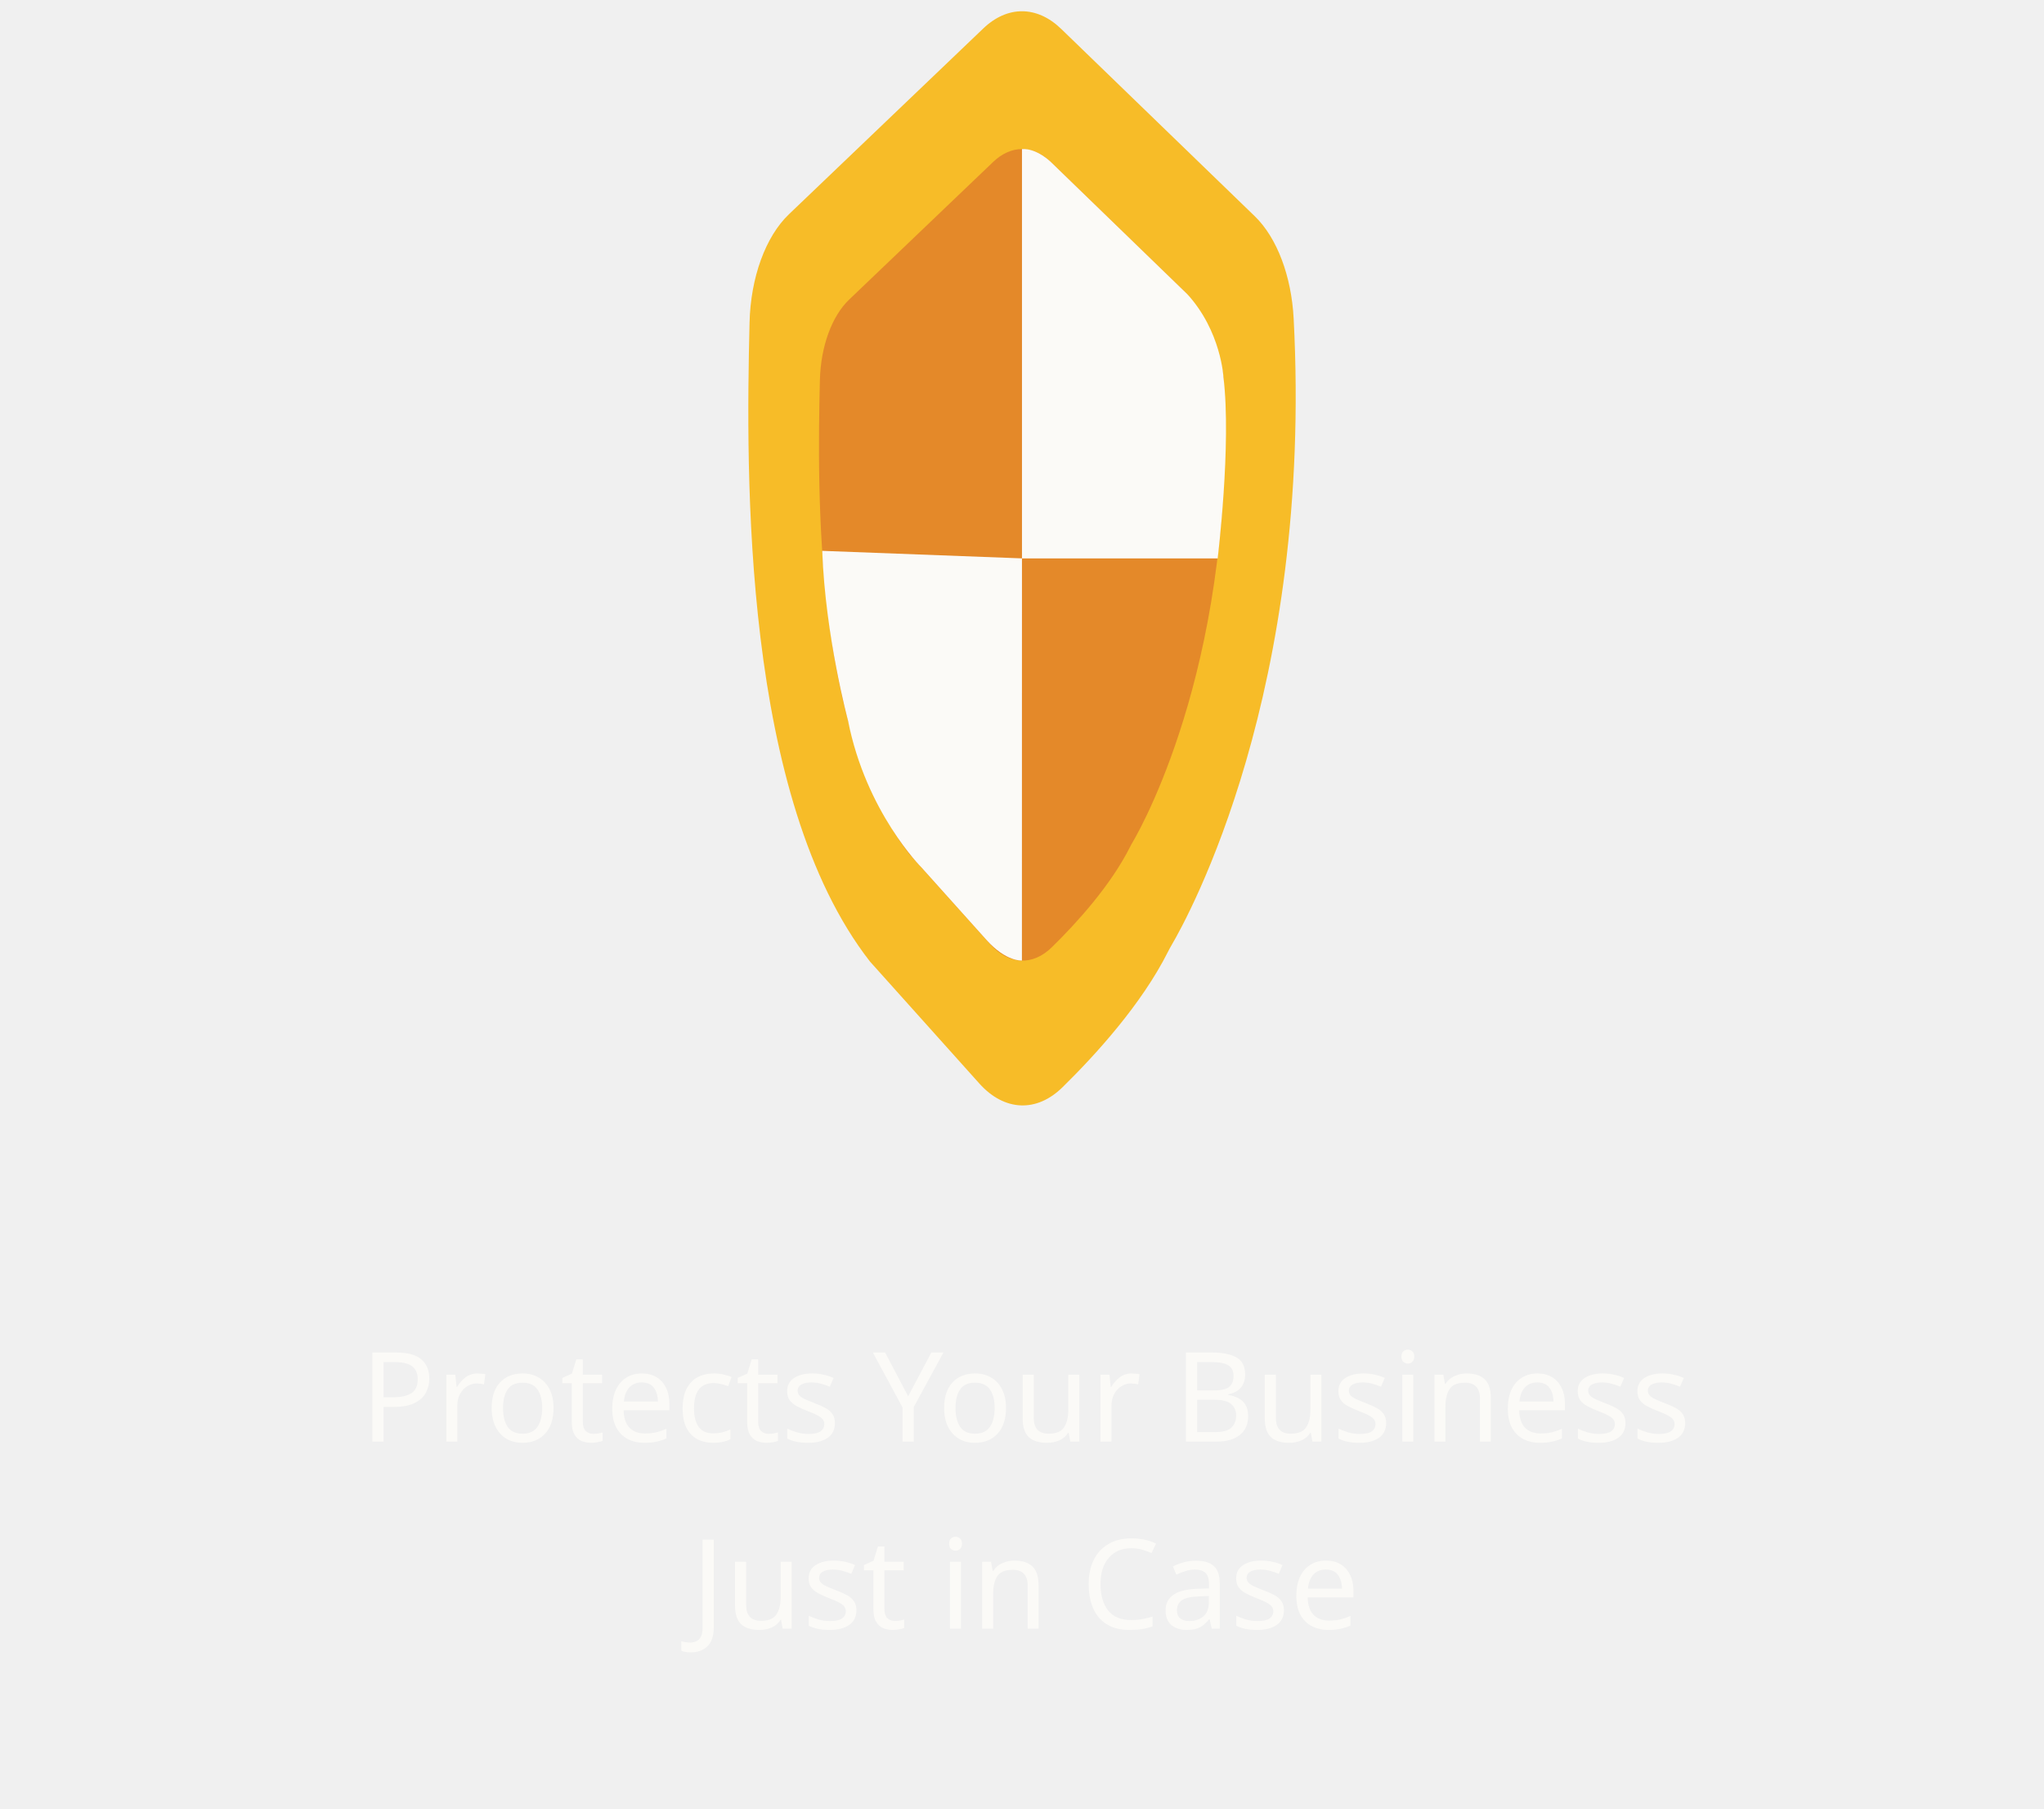
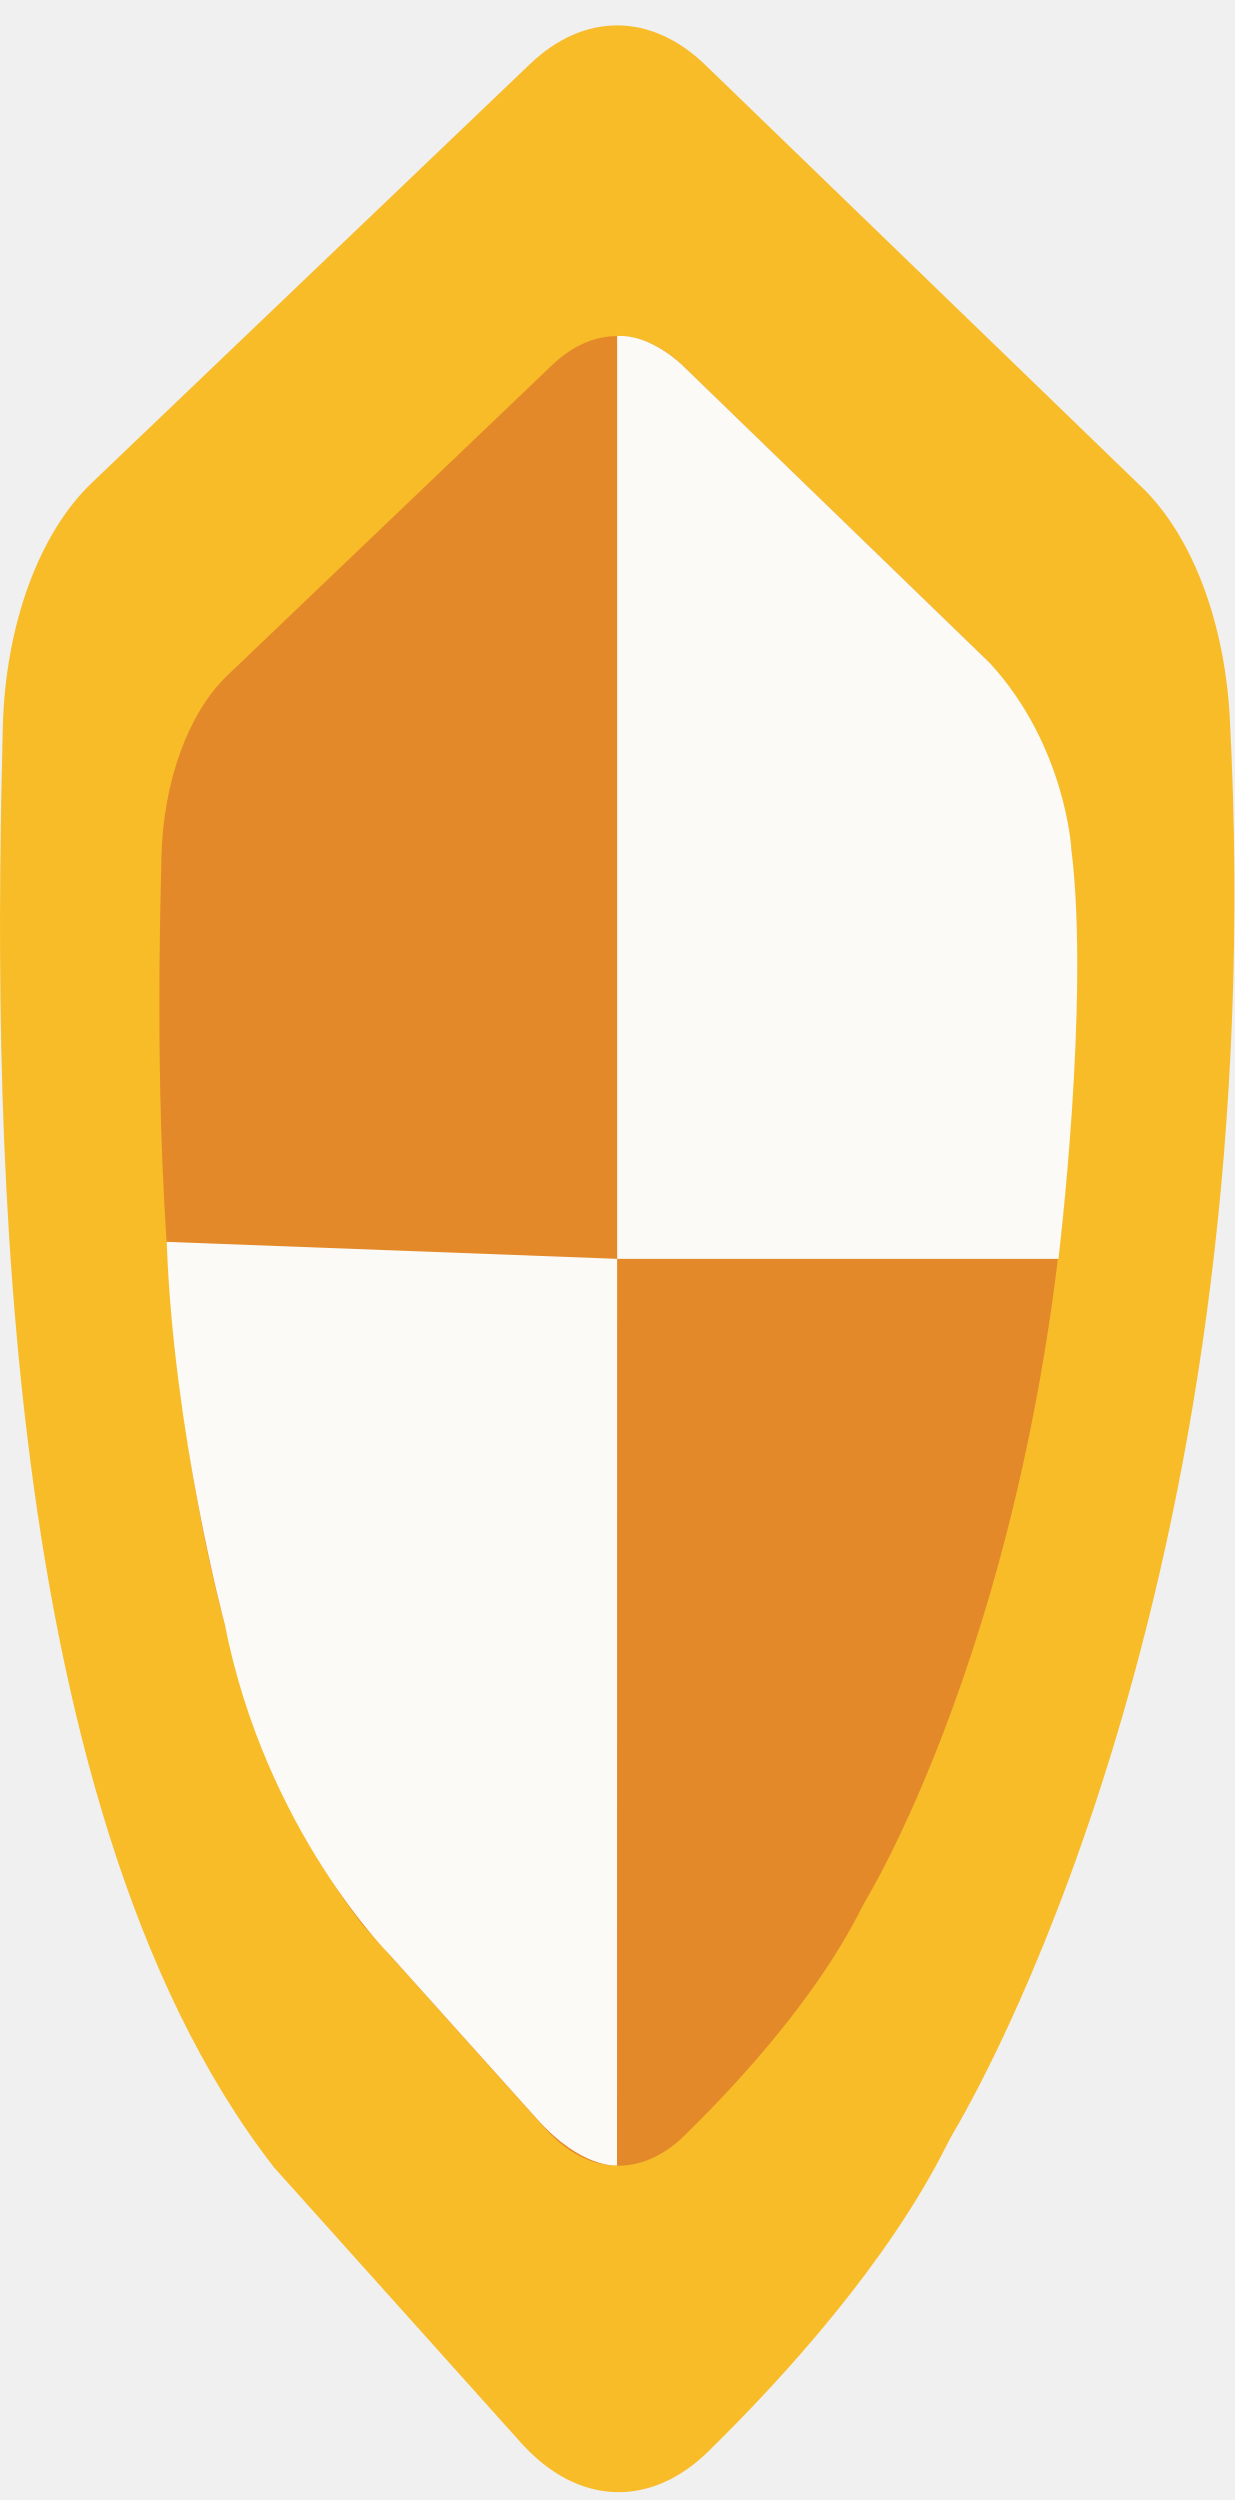
- <svg xmlns="http://www.w3.org/2000/svg" width="295" height="261" viewBox="0 0 295 261" fill="none">
-   <path d="M99.667 238.42C99.379 238.42 99.127 238.396 98.911 238.348C98.695 238.312 98.503 238.258 98.335 238.186V236.818C98.527 236.866 98.731 236.908 98.947 236.944C99.163 236.98 99.391 236.998 99.631 236.998C99.931 236.998 100.213 236.938 100.477 236.818C100.753 236.698 100.975 236.488 101.143 236.188C101.311 235.888 101.395 235.468 101.395 234.928V222.148H103.015V234.802C103.015 236.038 102.709 236.95 102.097 237.538C101.485 238.126 100.675 238.42 99.667 238.42ZM114.255 225.352V235H112.959L112.725 233.722H112.653C112.341 234.226 111.909 234.598 111.357 234.838C110.805 235.066 110.217 235.18 109.593 235.18C108.429 235.18 107.553 234.904 106.965 234.352C106.377 233.788 106.083 232.894 106.083 231.67V225.352H107.685V231.562C107.685 233.098 108.399 233.866 109.827 233.866C110.895 233.866 111.633 233.566 112.041 232.966C112.461 232.366 112.671 231.502 112.671 230.374V225.352H114.255ZM123.6 232.336C123.6 233.272 123.252 233.98 122.556 234.46C121.86 234.94 120.924 235.18 119.748 235.18C119.076 235.18 118.494 235.126 118.002 235.018C117.522 234.91 117.096 234.76 116.724 234.568V233.128C117.108 233.32 117.57 233.5 118.11 233.668C118.662 233.824 119.22 233.902 119.784 233.902C120.588 233.902 121.17 233.776 121.53 233.524C121.89 233.26 122.07 232.912 122.07 232.48C122.07 232.24 122.004 232.024 121.872 231.832C121.74 231.64 121.5 231.448 121.152 231.256C120.816 231.064 120.33 230.848 119.694 230.608C119.07 230.368 118.536 230.128 118.092 229.888C117.648 229.648 117.306 229.36 117.066 229.024C116.826 228.688 116.706 228.256 116.706 227.728C116.706 226.912 117.036 226.282 117.696 225.838C118.368 225.394 119.244 225.172 120.324 225.172C120.912 225.172 121.458 225.232 121.962 225.352C122.478 225.46 122.958 225.616 123.402 225.82L122.862 227.08C122.454 226.912 122.028 226.768 121.584 226.648C121.14 226.528 120.684 226.468 120.216 226.468C119.568 226.468 119.07 226.576 118.722 226.792C118.386 226.996 118.218 227.278 118.218 227.638C118.218 227.902 118.296 228.13 118.452 228.322C118.608 228.502 118.866 228.682 119.226 228.862C119.598 229.03 120.09 229.234 120.702 229.474C121.314 229.702 121.836 229.936 122.268 230.176C122.7 230.416 123.03 230.71 123.258 231.058C123.486 231.394 123.6 231.82 123.6 232.336ZM129.153 233.884C129.393 233.884 129.639 233.866 129.891 233.83C130.143 233.782 130.347 233.734 130.503 233.686V234.892C130.335 234.976 130.095 235.042 129.783 235.09C129.471 235.15 129.171 235.18 128.883 235.18C128.379 235.18 127.911 235.096 127.479 234.928C127.059 234.748 126.717 234.442 126.453 234.01C126.189 233.578 126.057 232.972 126.057 232.192V226.576H124.689V225.82L126.075 225.19L126.705 223.138H127.641V225.352H130.431V226.576H127.641V232.156C127.641 232.744 127.779 233.182 128.055 233.47C128.343 233.746 128.709 233.884 129.153 233.884ZM137.921 221.734C138.161 221.734 138.371 221.818 138.551 221.986C138.743 222.142 138.839 222.394 138.839 222.742C138.839 223.078 138.743 223.33 138.551 223.498C138.371 223.666 138.161 223.75 137.921 223.75C137.657 223.75 137.435 223.666 137.255 223.498C137.075 223.33 136.985 223.078 136.985 222.742C136.985 222.394 137.075 222.142 137.255 221.986C137.435 221.818 137.657 221.734 137.921 221.734ZM138.695 225.352V235H137.111V225.352H138.695ZM146.396 225.172C147.548 225.172 148.418 225.454 149.006 226.018C149.594 226.57 149.888 227.47 149.888 228.718V235H148.322V228.826C148.322 227.278 147.602 226.504 146.162 226.504C145.094 226.504 144.356 226.804 143.948 227.404C143.54 228.004 143.336 228.868 143.336 229.996V235H141.752V225.352H143.03L143.264 226.666H143.354C143.666 226.162 144.098 225.79 144.65 225.55C145.202 225.298 145.784 225.172 146.396 225.172ZM163.278 223.39C161.898 223.39 160.812 223.852 160.02 224.776C159.228 225.7 158.832 226.966 158.832 228.574C158.832 230.17 159.198 231.436 159.93 232.372C160.674 233.296 161.784 233.758 163.26 233.758C163.824 233.758 164.358 233.71 164.862 233.614C165.366 233.518 165.858 233.398 166.338 233.254V234.658C165.858 234.838 165.36 234.97 164.844 235.054C164.34 235.138 163.734 235.18 163.026 235.18C161.718 235.18 160.626 234.91 159.75 234.37C158.874 233.83 158.214 233.062 157.77 232.066C157.338 231.07 157.122 229.9 157.122 228.556C157.122 227.26 157.356 226.12 157.824 225.136C158.304 224.14 159.006 223.366 159.93 222.814C160.854 222.25 161.976 221.968 163.296 221.968C164.652 221.968 165.834 222.22 166.842 222.724L166.194 224.092C165.798 223.912 165.354 223.75 164.862 223.606C164.382 223.462 163.854 223.39 163.278 223.39ZM172.581 225.19C173.757 225.19 174.627 225.448 175.191 225.964C175.755 226.48 176.037 227.302 176.037 228.43V235H174.885L174.579 233.632H174.507C174.087 234.16 173.643 234.55 173.175 234.802C172.719 235.054 172.083 235.18 171.267 235.18C170.391 235.18 169.665 234.952 169.089 234.496C168.513 234.028 168.225 233.302 168.225 232.318C168.225 231.358 168.603 230.62 169.359 230.104C170.115 229.576 171.279 229.288 172.851 229.24L174.489 229.186V228.61C174.489 227.806 174.315 227.248 173.967 226.936C173.619 226.624 173.127 226.468 172.491 226.468C171.987 226.468 171.507 226.546 171.051 226.702C170.595 226.846 170.169 227.014 169.773 227.206L169.287 226.018C169.707 225.79 170.205 225.598 170.781 225.442C171.357 225.274 171.957 225.19 172.581 225.19ZM173.049 230.338C171.849 230.386 171.015 230.578 170.547 230.914C170.091 231.25 169.863 231.724 169.863 232.336C169.863 232.876 170.025 233.272 170.349 233.524C170.685 233.776 171.111 233.902 171.627 233.902C172.443 233.902 173.121 233.68 173.661 233.236C174.201 232.78 174.471 232.084 174.471 231.148V230.284L173.049 230.338ZM185.299 232.336C185.299 233.272 184.951 233.98 184.255 234.46C183.559 234.94 182.623 235.18 181.447 235.18C180.775 235.18 180.193 235.126 179.701 235.018C179.221 234.91 178.795 234.76 178.423 234.568V233.128C178.807 233.32 179.269 233.5 179.809 233.668C180.361 233.824 180.919 233.902 181.483 233.902C182.287 233.902 182.869 233.776 183.229 233.524C183.589 233.26 183.769 232.912 183.769 232.48C183.769 232.24 183.703 232.024 183.571 231.832C183.439 231.64 183.199 231.448 182.851 231.256C182.515 231.064 182.029 230.848 181.393 230.608C180.769 230.368 180.235 230.128 179.791 229.888C179.347 229.648 179.005 229.36 178.765 229.024C178.525 228.688 178.405 228.256 178.405 227.728C178.405 226.912 178.735 226.282 179.395 225.838C180.067 225.394 180.943 225.172 182.023 225.172C182.611 225.172 183.157 225.232 183.661 225.352C184.177 225.46 184.657 225.616 185.101 225.82L184.561 227.08C184.153 226.912 183.727 226.768 183.283 226.648C182.839 226.528 182.383 226.468 181.915 226.468C181.267 226.468 180.769 226.576 180.421 226.792C180.085 226.996 179.917 227.278 179.917 227.638C179.917 227.902 179.995 228.13 180.151 228.322C180.307 228.502 180.565 228.682 180.925 228.862C181.297 229.03 181.789 229.234 182.401 229.474C183.013 229.702 183.535 229.936 183.967 230.176C184.399 230.416 184.729 230.71 184.957 231.058C185.185 231.394 185.299 231.82 185.299 232.336ZM191.357 225.172C192.185 225.172 192.893 225.352 193.481 225.712C194.081 226.072 194.537 226.582 194.849 227.242C195.173 227.89 195.335 228.652 195.335 229.528V230.482H188.729C188.753 231.574 189.029 232.408 189.557 232.984C190.097 233.548 190.847 233.83 191.807 233.83C192.419 233.83 192.959 233.776 193.427 233.668C193.907 233.548 194.399 233.38 194.903 233.164V234.55C194.411 234.766 193.925 234.922 193.445 235.018C192.965 235.126 192.395 235.18 191.735 235.18C190.823 235.18 190.013 234.994 189.305 234.622C188.609 234.25 188.063 233.698 187.667 232.966C187.283 232.222 187.091 231.316 187.091 230.248C187.091 229.192 187.265 228.286 187.613 227.53C187.973 226.774 188.471 226.192 189.107 225.784C189.755 225.376 190.505 225.172 191.357 225.172ZM191.339 226.468C190.583 226.468 189.983 226.714 189.539 227.206C189.107 227.686 188.849 228.358 188.765 229.222H193.679C193.667 228.406 193.475 227.746 193.103 227.242C192.731 226.726 192.143 226.468 191.339 226.468Z" fill="#FBFAF7" />
-   <g clip-path="url(#clip0_1_524)">
-     <path d="M113.869 30.909C110.489 34.135 108.335 40.038 108.179 46.55C107.644 68.572 107.137 115.112 125.556 138.735L141.343 156.336C144.944 160.351 149.6 160.554 153.337 156.886C158.221 152.094 164.76 144.877 168.539 137.385C168.71 137.038 168.889 136.716 169.074 136.393C171.47 132.319 189.51 99.722 186.708 45.976C186.387 39.823 184.298 34.302 181.103 31.207L153.151 4.167C149.671 0.798 145.386 0.774 141.899 4.119L113.869 30.909Z" fill="#F7BC28" />
-     <path d="M122.553 43.227C120.051 45.616 118.453 50.002 118.332 54.829C117.933 71.163 117.562 105.671 131.217 123.2L142.926 136.26C145.6 139.236 149.051 139.391 151.817 136.667C155.44 133.118 160.289 127.765 163.091 122.209C163.219 121.958 163.348 121.707 163.49 121.48C165.266 118.457 178.593 94.045 176.568 54.423C176.439 51.854 172.632 44.171 171.334 42.426L151.689 23.392C149.108 20.894 145.935 20.882 143.346 23.356L122.553 43.227Z" fill="#E48929" />
-     <path d="M147.497 21.504V80.567H175.741C175.741 80.567 177.752 64.089 176.575 54.423C176.575 54.423 176.247 47.779 171.341 42.426L151.689 23.392C151.689 23.392 149.693 21.384 147.497 21.504Z" fill="#FBFAF7" />
-     <path d="M147.496 80.567L147.489 138.591C147.489 138.591 145.222 138.806 142.377 135.627L132.964 125.136C132.964 125.136 124.985 117.166 122.39 103.975C122.39 103.975 119.117 91.847 118.667 79.48L147.496 80.567Z" fill="#FBFAF7" />
+ <svg xmlns="http://www.w3.org/2000/svg" width="79" height="160" viewBox="0 0 79 160" fill="none">
+   <g clip-path="url(#clip0_1_526)">
+     <path d="M5.869 30.909C2.489 34.135 0.335 40.038 0.179 46.55C-0.356 68.572 -0.863 115.112 17.556 138.735L33.343 156.336C36.944 160.351 41.6 160.554 45.337 156.886C50.221 152.094 56.76 144.877 60.539 137.385C60.71 137.038 60.889 136.716 61.074 136.393C63.47 132.319 81.51 99.722 78.708 45.976C78.387 39.823 76.298 34.302 73.103 31.207L45.151 4.167C41.672 0.798 37.386 0.774 33.899 4.119L5.869 30.909Z" fill="#F7BC28" />
+     <path d="M14.553 43.227C12.051 45.616 10.453 50.002 10.332 54.829C9.933 71.163 9.562 105.671 23.217 123.2L34.926 136.26C37.6 139.236 41.051 139.391 43.818 136.667C47.44 133.118 52.289 127.765 55.091 122.209C55.219 121.958 55.348 121.707 55.49 121.48C57.266 118.457 70.593 94.045 68.568 54.423C68.439 51.854 64.632 44.171 63.334 42.426L43.689 23.392C41.108 20.894 37.935 20.882 35.346 23.356L14.553 43.227Z" fill="#E48929" />
+     <path d="M39.497 21.504V80.567H67.741C67.741 80.567 69.752 64.089 68.575 54.423C68.575 54.423 68.247 47.779 63.341 42.426L43.689 23.392C43.689 23.392 41.693 21.384 39.497 21.504Z" fill="#FBFAF7" />
+     <path d="M39.496 80.567L39.489 138.591C39.489 138.591 37.222 138.806 34.377 135.627L24.964 125.136C24.964 125.136 16.985 117.166 14.39 103.975C14.39 103.975 11.117 91.847 10.668 79.48L39.496 80.567Z" fill="#FBFAF7" />
  </g>
-   <path d="M57.136 195.148C58.816 195.148 60.04 195.478 60.808 196.138C61.576 196.798 61.96 197.728 61.96 198.928C61.96 199.636 61.798 200.302 61.474 200.926C61.162 201.538 60.628 202.036 59.872 202.42C59.128 202.804 58.114 202.996 56.83 202.996H55.354V208H53.734V195.148H57.136ZM56.992 196.534H55.354V201.61H56.65C57.874 201.61 58.786 201.412 59.386 201.016C59.986 200.62 60.286 199.948 60.286 199C60.286 198.172 60.022 197.554 59.494 197.146C58.966 196.738 58.132 196.534 56.992 196.534ZM68.917 198.172C69.097 198.172 69.289 198.184 69.493 198.208C69.709 198.22 69.895 198.244 70.051 198.28L69.853 199.738C69.697 199.702 69.523 199.672 69.331 199.648C69.151 199.624 68.977 199.612 68.809 199.612C68.317 199.612 67.855 199.75 67.423 200.026C66.991 200.29 66.643 200.668 66.379 201.16C66.127 201.64 66.001 202.204 66.001 202.852V208H64.417V198.352H65.713L65.893 200.116H65.965C66.277 199.588 66.679 199.132 67.171 198.748C67.663 198.364 68.245 198.172 68.917 198.172ZM79.889 203.158C79.889 204.754 79.481 205.99 78.665 206.866C77.861 207.742 76.769 208.18 75.389 208.18C74.537 208.18 73.775 207.988 73.103 207.604C72.443 207.208 71.921 206.638 71.537 205.894C71.153 205.138 70.961 204.226 70.961 203.158C70.961 201.562 71.363 200.332 72.167 199.468C72.971 198.604 74.063 198.172 75.443 198.172C76.319 198.172 77.087 198.37 77.747 198.766C78.419 199.15 78.941 199.714 79.313 200.458C79.697 201.19 79.889 202.09 79.889 203.158ZM72.599 203.158C72.599 204.298 72.821 205.204 73.265 205.876C73.721 206.536 74.441 206.866 75.425 206.866C76.397 206.866 77.111 206.536 77.567 205.876C78.023 205.204 78.251 204.298 78.251 203.158C78.251 202.018 78.023 201.124 77.567 200.476C77.111 199.828 76.391 199.504 75.407 199.504C74.423 199.504 73.709 199.828 73.265 200.476C72.821 201.124 72.599 202.018 72.599 203.158ZM85.621 206.884C85.861 206.884 86.107 206.866 86.359 206.83C86.611 206.782 86.815 206.734 86.971 206.686V207.892C86.803 207.976 86.563 208.042 86.251 208.09C85.939 208.15 85.639 208.18 85.351 208.18C84.847 208.18 84.379 208.096 83.947 207.928C83.527 207.748 83.185 207.442 82.921 207.01C82.657 206.578 82.525 205.972 82.525 205.192V199.576H81.157V198.82L82.543 198.19L83.173 196.138H84.109V198.352H86.899V199.576H84.109V205.156C84.109 205.744 84.247 206.182 84.523 206.47C84.811 206.746 85.177 206.884 85.621 206.884ZM92.629 198.172C93.457 198.172 94.165 198.352 94.753 198.712C95.353 199.072 95.809 199.582 96.121 200.242C96.445 200.89 96.607 201.652 96.607 202.528V203.482H90.001C90.025 204.574 90.301 205.408 90.829 205.984C91.369 206.548 92.119 206.83 93.079 206.83C93.691 206.83 94.231 206.776 94.699 206.668C95.179 206.548 95.671 206.38 96.175 206.164V207.55C95.683 207.766 95.197 207.922 94.717 208.018C94.237 208.126 93.667 208.18 93.007 208.18C92.095 208.18 91.285 207.994 90.577 207.622C89.881 207.25 89.335 206.698 88.939 205.966C88.555 205.222 88.363 204.316 88.363 203.248C88.363 202.192 88.537 201.286 88.885 200.53C89.245 199.774 89.743 199.192 90.379 198.784C91.027 198.376 91.777 198.172 92.629 198.172ZM92.611 199.468C91.855 199.468 91.255 199.714 90.811 200.206C90.379 200.686 90.121 201.358 90.037 202.222H94.951C94.939 201.406 94.747 200.746 94.375 200.242C94.003 199.726 93.415 199.468 92.611 199.468ZM102.933 208.18C102.081 208.18 101.319 208.006 100.647 207.658C99.987 207.31 99.465 206.77 99.081 206.038C98.709 205.306 98.523 204.37 98.523 203.23C98.523 202.042 98.721 201.076 99.117 200.332C99.513 199.588 100.047 199.042 100.719 198.694C101.403 198.346 102.177 198.172 103.041 198.172C103.533 198.172 104.007 198.226 104.463 198.334C104.919 198.43 105.291 198.55 105.579 198.694L105.093 200.008C104.805 199.9 104.469 199.798 104.085 199.702C103.701 199.606 103.341 199.558 103.005 199.558C101.109 199.558 100.161 200.776 100.161 203.212C100.161 204.376 100.389 205.27 100.845 205.894C101.313 206.506 102.003 206.812 102.915 206.812C103.443 206.812 103.905 206.758 104.301 206.65C104.709 206.542 105.081 206.41 105.417 206.254V207.658C105.093 207.826 104.733 207.952 104.337 208.036C103.953 208.132 103.485 208.18 102.933 208.18ZM110.934 206.884C111.174 206.884 111.42 206.866 111.672 206.83C111.924 206.782 112.128 206.734 112.284 206.686V207.892C112.116 207.976 111.876 208.042 111.564 208.09C111.252 208.15 110.952 208.18 110.664 208.18C110.16 208.18 109.692 208.096 109.26 207.928C108.84 207.748 108.498 207.442 108.234 207.01C107.97 206.578 107.838 205.972 107.838 205.192V199.576H106.47V198.82L107.856 198.19L108.486 196.138H109.422V198.352H112.212V199.576H109.422V205.156C109.422 205.744 109.56 206.182 109.836 206.47C110.124 206.746 110.49 206.884 110.934 206.884ZM120.498 205.336C120.498 206.272 120.15 206.98 119.454 207.46C118.758 207.94 117.822 208.18 116.646 208.18C115.974 208.18 115.392 208.126 114.9 208.018C114.42 207.91 113.994 207.76 113.622 207.568V206.128C114.006 206.32 114.468 206.5 115.008 206.668C115.56 206.824 116.118 206.902 116.682 206.902C117.486 206.902 118.068 206.776 118.428 206.524C118.788 206.26 118.968 205.912 118.968 205.48C118.968 205.24 118.902 205.024 118.77 204.832C118.638 204.64 118.398 204.448 118.05 204.256C117.714 204.064 117.228 203.848 116.592 203.608C115.968 203.368 115.434 203.128 114.99 202.888C114.546 202.648 114.204 202.36 113.964 202.024C113.724 201.688 113.604 201.256 113.604 200.728C113.604 199.912 113.934 199.282 114.594 198.838C115.266 198.394 116.142 198.172 117.222 198.172C117.81 198.172 118.356 198.232 118.86 198.352C119.376 198.46 119.856 198.616 120.3 198.82L119.76 200.08C119.352 199.912 118.926 199.768 118.482 199.648C118.038 199.528 117.582 199.468 117.114 199.468C116.466 199.468 115.968 199.576 115.62 199.792C115.284 199.996 115.116 200.278 115.116 200.638C115.116 200.902 115.194 201.13 115.35 201.322C115.506 201.502 115.764 201.682 116.124 201.862C116.496 202.03 116.988 202.234 117.6 202.474C118.212 202.702 118.734 202.936 119.166 203.176C119.598 203.416 119.928 203.71 120.156 204.058C120.384 204.394 120.498 204.82 120.498 205.336ZM131.069 201.466L134.417 195.148H136.163L131.879 203.014V208H130.259V203.086L125.975 195.148H127.739L131.069 201.466ZM145.191 203.158C145.191 204.754 144.783 205.99 143.967 206.866C143.163 207.742 142.071 208.18 140.691 208.18C139.839 208.18 139.077 207.988 138.405 207.604C137.745 207.208 137.223 206.638 136.839 205.894C136.455 205.138 136.263 204.226 136.263 203.158C136.263 201.562 136.665 200.332 137.469 199.468C138.273 198.604 139.365 198.172 140.745 198.172C141.621 198.172 142.389 198.37 143.049 198.766C143.721 199.15 144.243 199.714 144.615 200.458C144.999 201.19 145.191 202.09 145.191 203.158ZM137.901 203.158C137.901 204.298 138.123 205.204 138.567 205.876C139.023 206.536 139.743 206.866 140.727 206.866C141.699 206.866 142.413 206.536 142.869 205.876C143.325 205.204 143.553 204.298 143.553 203.158C143.553 202.018 143.325 201.124 142.869 200.476C142.413 199.828 141.693 199.504 140.709 199.504C139.725 199.504 139.011 199.828 138.567 200.476C138.123 201.124 137.901 202.018 137.901 203.158ZM155.766 198.352V208H154.47L154.236 206.722H154.164C153.852 207.226 153.42 207.598 152.868 207.838C152.316 208.066 151.728 208.18 151.104 208.18C149.94 208.18 149.064 207.904 148.476 207.352C147.888 206.788 147.594 205.894 147.594 204.67V198.352H149.196V204.562C149.196 206.098 149.91 206.866 151.338 206.866C152.406 206.866 153.144 206.566 153.552 205.966C153.972 205.366 154.182 204.502 154.182 203.374V198.352H155.766ZM163.329 198.172C163.509 198.172 163.701 198.184 163.905 198.208C164.121 198.22 164.307 198.244 164.463 198.28L164.265 199.738C164.109 199.702 163.935 199.672 163.743 199.648C163.563 199.624 163.389 199.612 163.221 199.612C162.729 199.612 162.267 199.75 161.835 200.026C161.403 200.29 161.055 200.668 160.791 201.16C160.539 201.64 160.413 202.204 160.413 202.852V208H158.829V198.352H160.125L160.305 200.116H160.377C160.689 199.588 161.091 199.132 161.583 198.748C162.075 198.364 162.657 198.172 163.329 198.172ZM174.828 195.148C176.436 195.148 177.648 195.388 178.464 195.868C179.292 196.336 179.706 197.158 179.706 198.334C179.706 199.09 179.496 199.72 179.076 200.224C178.656 200.716 178.05 201.034 177.258 201.178V201.268C177.798 201.352 178.284 201.508 178.716 201.736C179.16 201.964 179.508 202.288 179.76 202.708C180.012 203.128 180.138 203.674 180.138 204.346C180.138 205.51 179.736 206.41 178.932 207.046C178.14 207.682 177.054 208 175.674 208H171.156V195.148H174.828ZM175.152 200.62C176.256 200.62 177.012 200.446 177.42 200.098C177.828 199.738 178.032 199.21 178.032 198.514C178.032 197.806 177.78 197.302 177.276 197.002C176.784 196.69 175.992 196.534 174.9 196.534H172.776V200.62H175.152ZM172.776 201.97V206.632H175.368C176.508 206.632 177.3 206.41 177.744 205.966C178.188 205.522 178.41 204.94 178.41 204.22C178.41 203.548 178.176 203.008 177.708 202.6C177.252 202.18 176.43 201.97 175.242 201.97H172.776ZM190.711 198.352V208H189.415L189.181 206.722H189.109C188.797 207.226 188.365 207.598 187.813 207.838C187.261 208.066 186.673 208.18 186.049 208.18C184.885 208.18 184.009 207.904 183.421 207.352C182.833 206.788 182.539 205.894 182.539 204.67V198.352H184.141V204.562C184.141 206.098 184.855 206.866 186.283 206.866C187.351 206.866 188.089 206.566 188.497 205.966C188.917 205.366 189.127 204.502 189.127 203.374V198.352H190.711ZM200.056 205.336C200.056 206.272 199.708 206.98 199.012 207.46C198.316 207.94 197.38 208.18 196.204 208.18C195.532 208.18 194.95 208.126 194.458 208.018C193.978 207.91 193.552 207.76 193.18 207.568V206.128C193.564 206.32 194.026 206.5 194.566 206.668C195.118 206.824 195.676 206.902 196.24 206.902C197.044 206.902 197.626 206.776 197.986 206.524C198.346 206.26 198.526 205.912 198.526 205.48C198.526 205.24 198.46 205.024 198.328 204.832C198.196 204.64 197.956 204.448 197.608 204.256C197.272 204.064 196.786 203.848 196.15 203.608C195.526 203.368 194.992 203.128 194.548 202.888C194.104 202.648 193.762 202.36 193.522 202.024C193.282 201.688 193.162 201.256 193.162 200.728C193.162 199.912 193.492 199.282 194.152 198.838C194.824 198.394 195.7 198.172 196.78 198.172C197.368 198.172 197.914 198.232 198.418 198.352C198.934 198.46 199.414 198.616 199.858 198.82L199.318 200.08C198.91 199.912 198.484 199.768 198.04 199.648C197.596 199.528 197.14 199.468 196.672 199.468C196.024 199.468 195.526 199.576 195.178 199.792C194.842 199.996 194.674 200.278 194.674 200.638C194.674 200.902 194.752 201.13 194.908 201.322C195.064 201.502 195.322 201.682 195.682 201.862C196.054 202.03 196.546 202.234 197.158 202.474C197.77 202.702 198.292 202.936 198.724 203.176C199.156 203.416 199.486 203.71 199.714 204.058C199.942 204.394 200.056 204.82 200.056 205.336ZM203.197 194.734C203.437 194.734 203.647 194.818 203.827 194.986C204.019 195.142 204.115 195.394 204.115 195.742C204.115 196.078 204.019 196.33 203.827 196.498C203.647 196.666 203.437 196.75 203.197 196.75C202.933 196.75 202.711 196.666 202.531 196.498C202.351 196.33 202.261 196.078 202.261 195.742C202.261 195.394 202.351 195.142 202.531 194.986C202.711 194.818 202.933 194.734 203.197 194.734ZM203.971 198.352V208H202.387V198.352H203.971ZM211.672 198.172C212.824 198.172 213.694 198.454 214.282 199.018C214.87 199.57 215.164 200.47 215.164 201.718V208H213.598V201.826C213.598 200.278 212.878 199.504 211.438 199.504C210.37 199.504 209.632 199.804 209.224 200.404C208.816 201.004 208.612 201.868 208.612 202.996V208H207.028V198.352H208.306L208.54 199.666H208.63C208.942 199.162 209.374 198.79 209.926 198.55C210.478 198.298 211.06 198.172 211.672 198.172ZM221.881 198.172C222.709 198.172 223.417 198.352 224.005 198.712C224.605 199.072 225.061 199.582 225.373 200.242C225.697 200.89 225.859 201.652 225.859 202.528V203.482H219.253C219.277 204.574 219.553 205.408 220.081 205.984C220.621 206.548 221.371 206.83 222.331 206.83C222.943 206.83 223.483 206.776 223.951 206.668C224.431 206.548 224.923 206.38 225.427 206.164V207.55C224.935 207.766 224.449 207.922 223.969 208.018C223.489 208.126 222.919 208.18 222.259 208.18C221.347 208.18 220.537 207.994 219.829 207.622C219.133 207.25 218.587 206.698 218.191 205.966C217.807 205.222 217.615 204.316 217.615 203.248C217.615 202.192 217.789 201.286 218.137 200.53C218.497 199.774 218.995 199.192 219.631 198.784C220.279 198.376 221.029 198.172 221.881 198.172ZM221.863 199.468C221.107 199.468 220.507 199.714 220.063 200.206C219.631 200.686 219.373 201.358 219.289 202.222H224.203C224.191 201.406 223.999 200.746 223.627 200.242C223.255 199.726 222.667 199.468 221.863 199.468ZM234.597 205.336C234.597 206.272 234.249 206.98 233.553 207.46C232.857 207.94 231.921 208.18 230.745 208.18C230.073 208.18 229.491 208.126 228.999 208.018C228.519 207.91 228.093 207.76 227.721 207.568V206.128C228.105 206.32 228.567 206.5 229.107 206.668C229.659 206.824 230.217 206.902 230.781 206.902C231.585 206.902 232.167 206.776 232.527 206.524C232.887 206.26 233.067 205.912 233.067 205.48C233.067 205.24 233.001 205.024 232.869 204.832C232.737 204.64 232.497 204.448 232.149 204.256C231.813 204.064 231.327 203.848 230.691 203.608C230.067 203.368 229.533 203.128 229.089 202.888C228.645 202.648 228.303 202.36 228.063 202.024C227.823 201.688 227.703 201.256 227.703 200.728C227.703 199.912 228.033 199.282 228.693 198.838C229.365 198.394 230.241 198.172 231.321 198.172C231.909 198.172 232.455 198.232 232.959 198.352C233.475 198.46 233.955 198.616 234.399 198.82L233.859 200.08C233.451 199.912 233.025 199.768 232.581 199.648C232.137 199.528 231.681 199.468 231.213 199.468C230.565 199.468 230.067 199.576 229.719 199.792C229.383 199.996 229.215 200.278 229.215 200.638C229.215 200.902 229.293 201.13 229.449 201.322C229.605 201.502 229.863 201.682 230.223 201.862C230.595 202.03 231.087 202.234 231.699 202.474C232.311 202.702 232.833 202.936 233.265 203.176C233.697 203.416 234.027 203.71 234.255 204.058C234.483 204.394 234.597 204.82 234.597 205.336ZM243.21 205.336C243.21 206.272 242.862 206.98 242.166 207.46C241.47 207.94 240.534 208.18 239.358 208.18C238.686 208.18 238.104 208.126 237.612 208.018C237.132 207.91 236.706 207.76 236.334 207.568V206.128C236.718 206.32 237.18 206.5 237.72 206.668C238.272 206.824 238.83 206.902 239.394 206.902C240.198 206.902 240.78 206.776 241.14 206.524C241.5 206.26 241.68 205.912 241.68 205.48C241.68 205.24 241.614 205.024 241.482 204.832C241.35 204.64 241.11 204.448 240.762 204.256C240.426 204.064 239.94 203.848 239.304 203.608C238.68 203.368 238.146 203.128 237.702 202.888C237.258 202.648 236.916 202.36 236.676 202.024C236.436 201.688 236.316 201.256 236.316 200.728C236.316 199.912 236.646 199.282 237.306 198.838C237.978 198.394 238.854 198.172 239.934 198.172C240.522 198.172 241.068 198.232 241.572 198.352C242.088 198.46 242.568 198.616 243.012 198.82L242.472 200.08C242.064 199.912 241.638 199.768 241.194 199.648C240.75 199.528 240.294 199.468 239.826 199.468C239.178 199.468 238.68 199.576 238.332 199.792C237.996 199.996 237.828 200.278 237.828 200.638C237.828 200.902 237.906 201.13 238.062 201.322C238.218 201.502 238.476 201.682 238.836 201.862C239.208 202.03 239.7 202.234 240.312 202.474C240.924 202.702 241.446 202.936 241.878 203.176C242.31 203.416 242.64 203.71 242.868 204.058C243.096 204.394 243.21 204.82 243.21 205.336Z" fill="#FBFAF7" />
  <defs>
-     <clipPath id="clip0_1_524">
-       <rect width="79" height="160" fill="white" transform="translate(108)" />
+     <clipPath id="clip0_1_526">
+       <rect width="79" height="160" fill="white" />
    </clipPath>
  </defs>
</svg>
